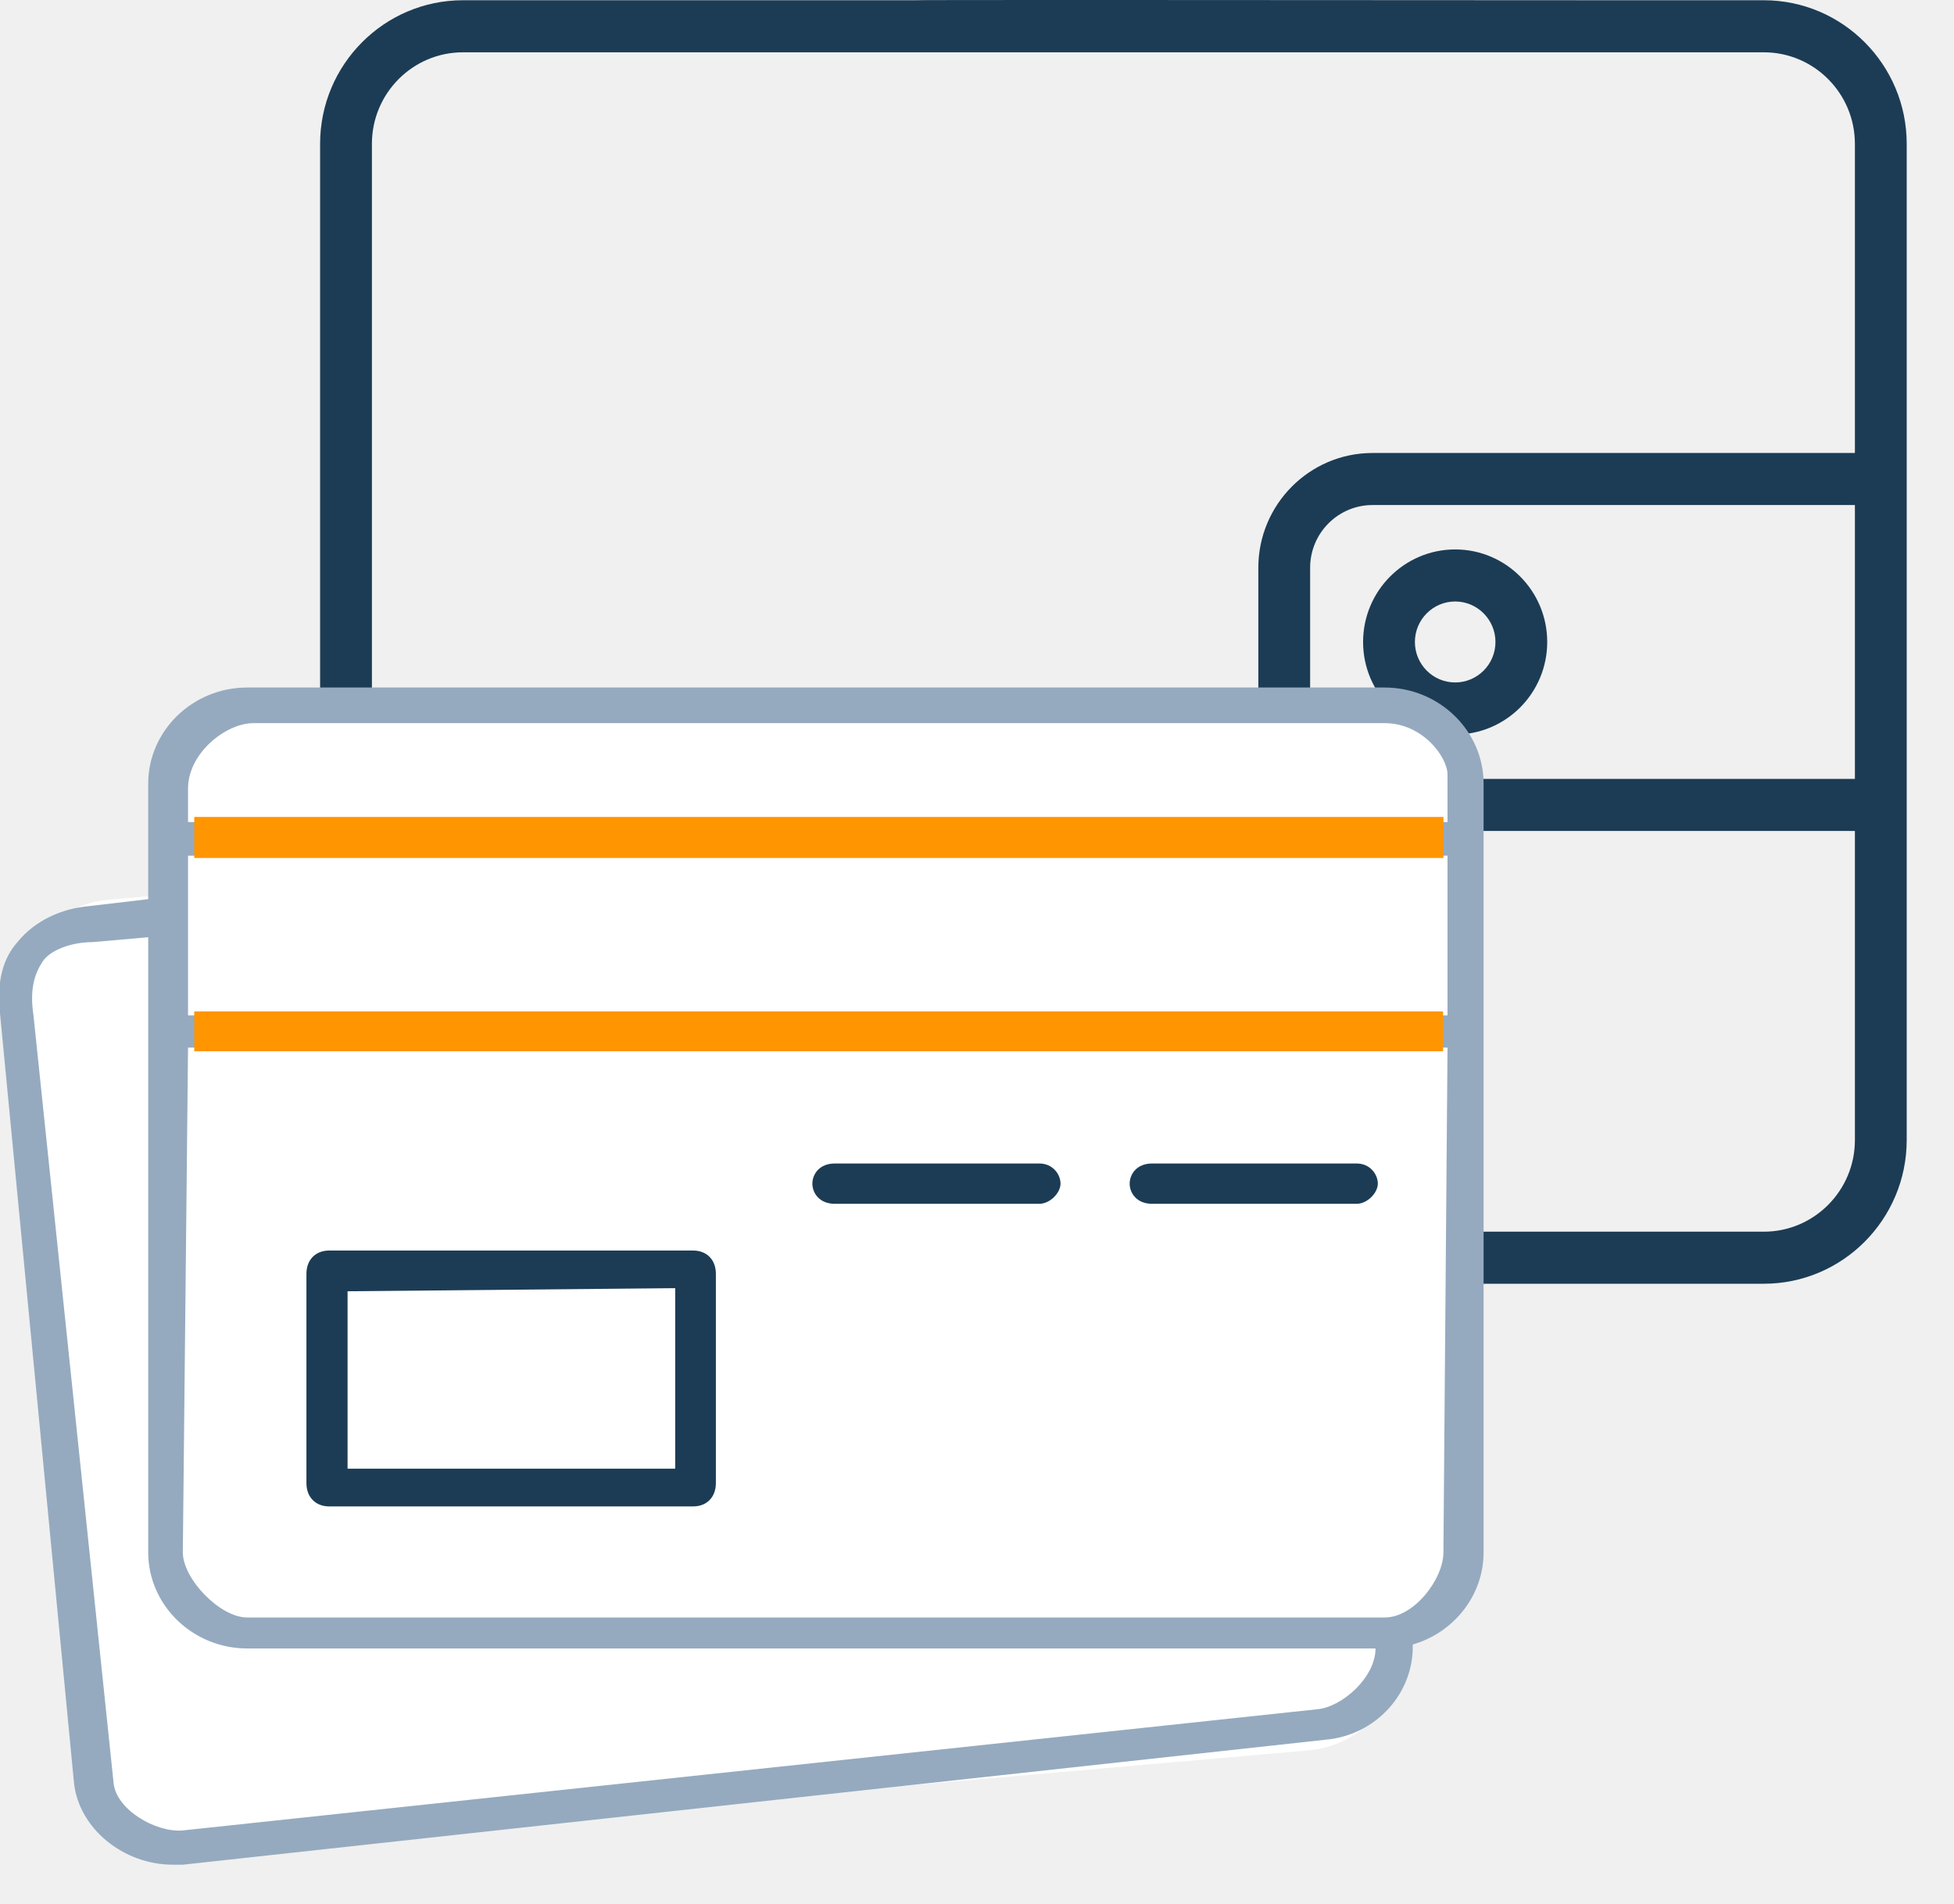
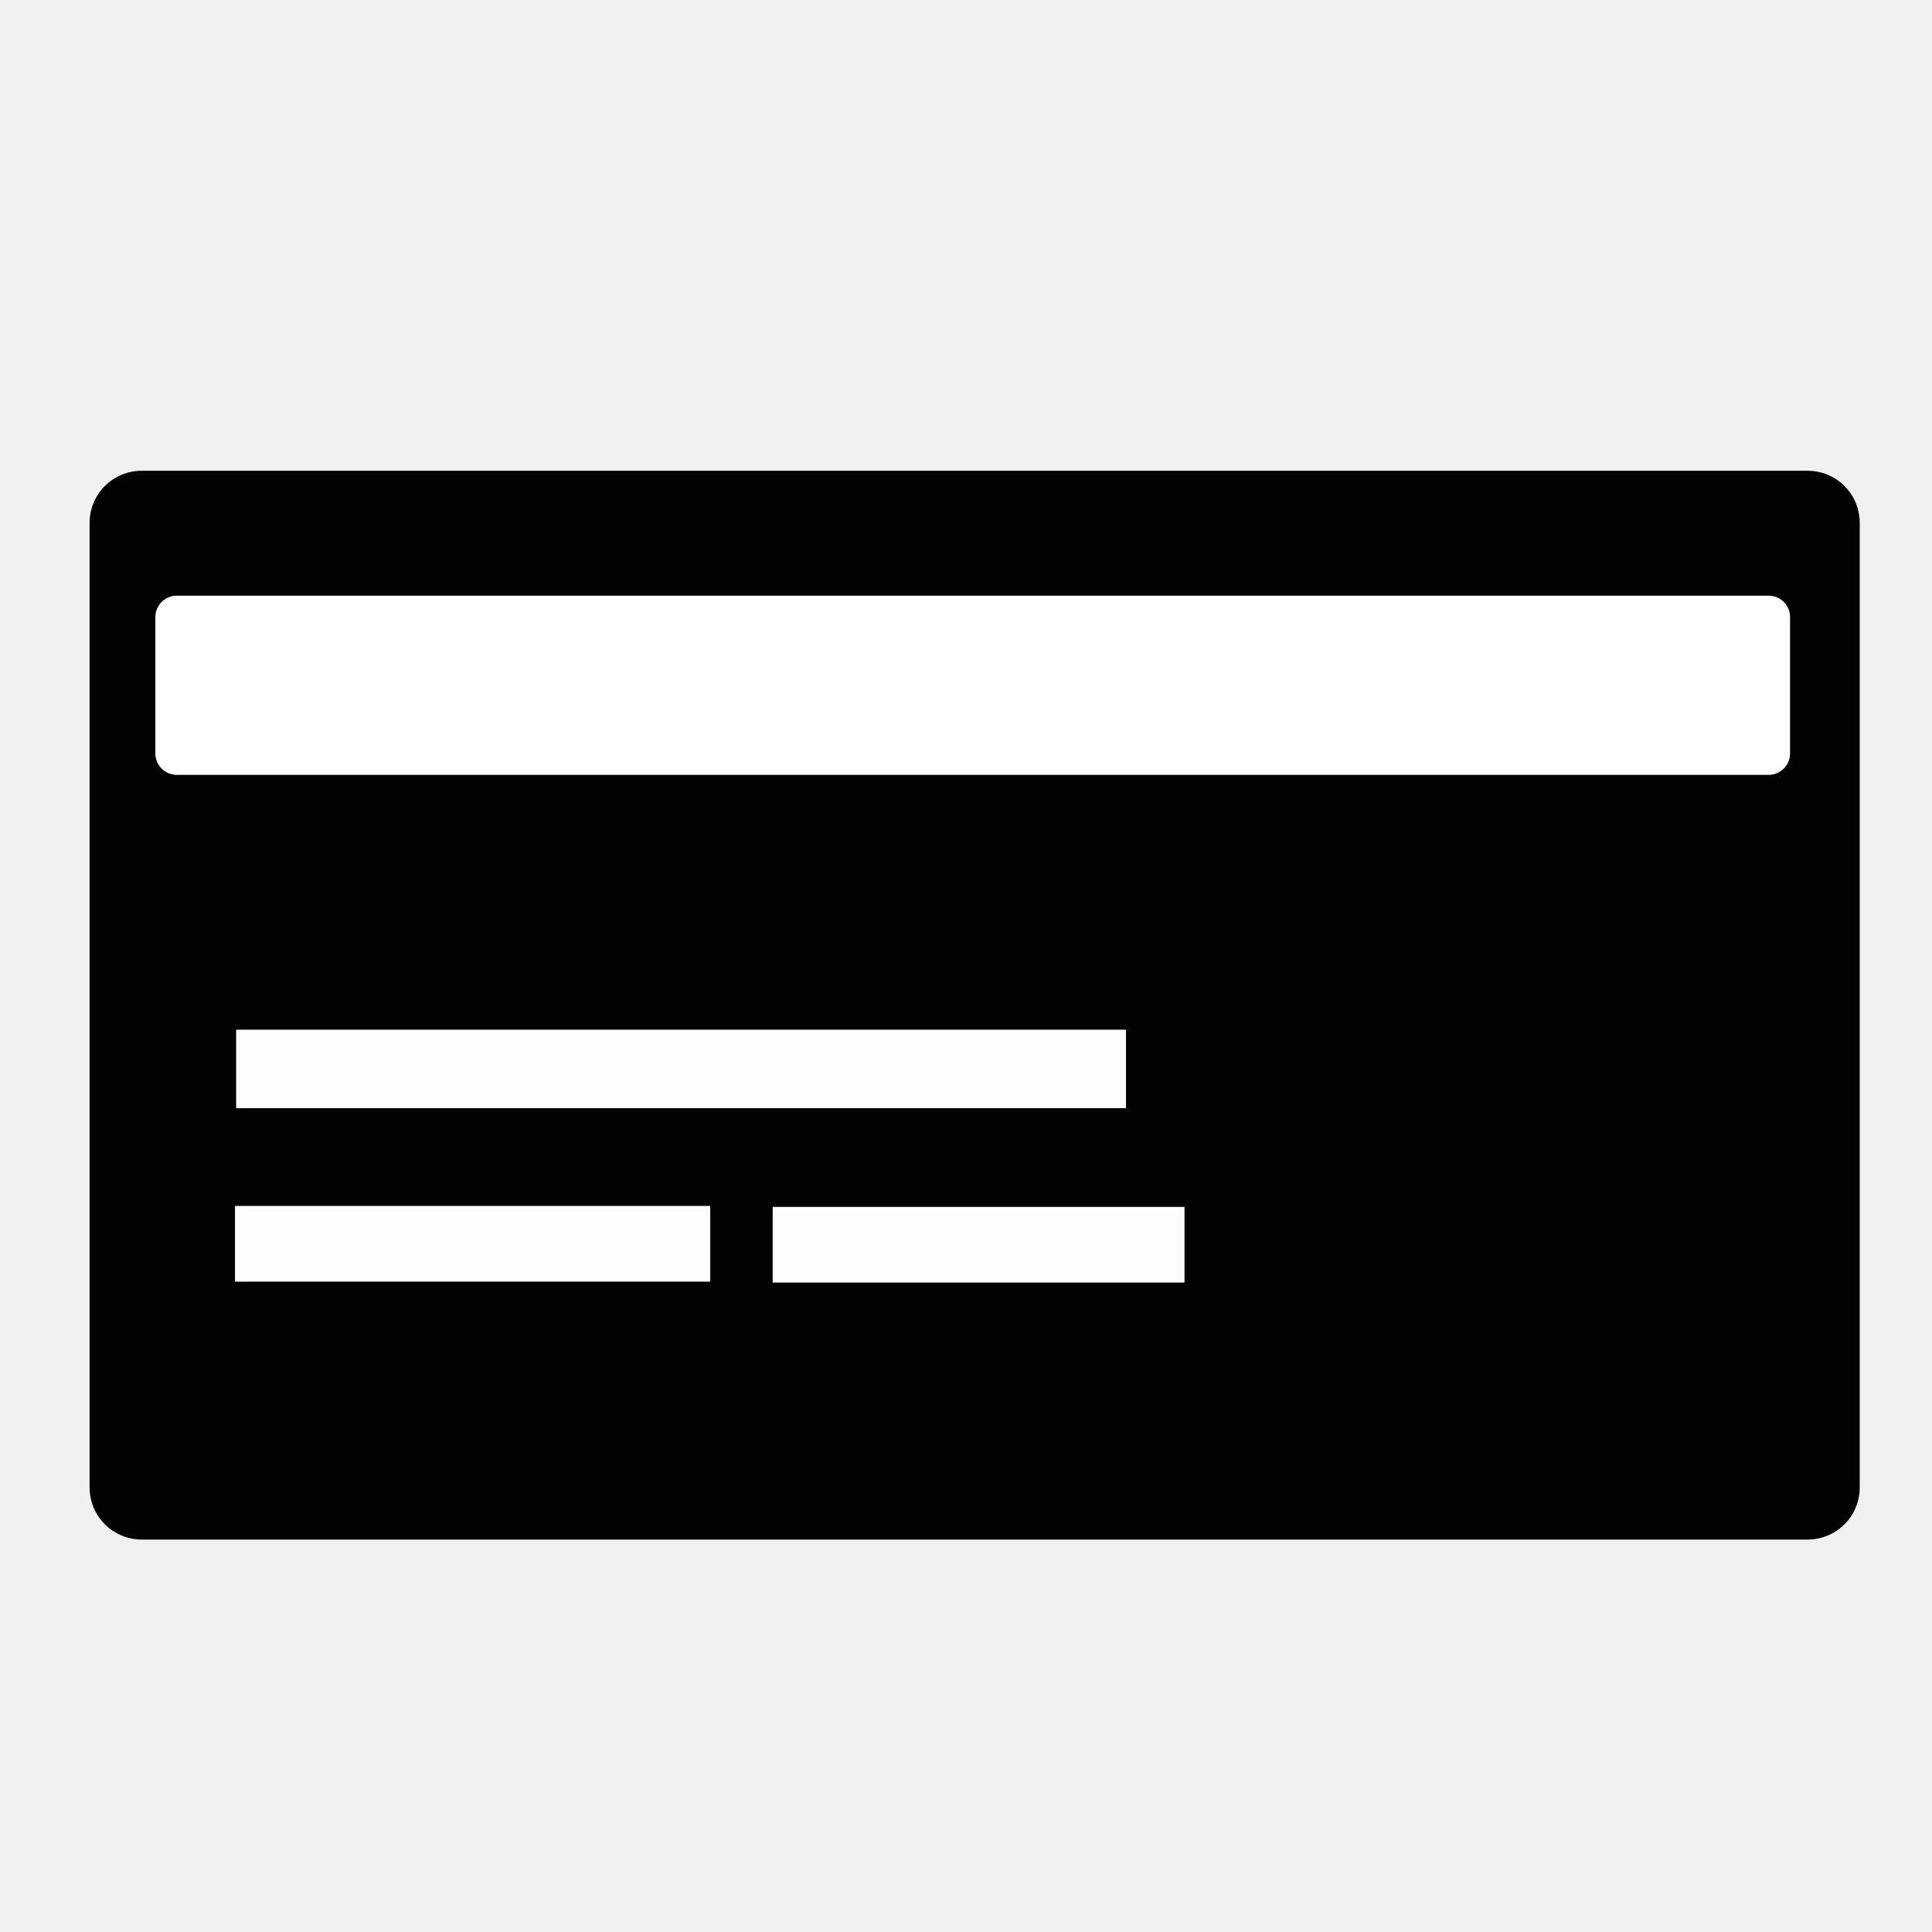
- <svg xmlns="http://www.w3.org/2000/svg" width="39px" height="38px" viewBox="0 0 39 38" version="1.1">
-   <defs />
-   <g id="Symbols" stroke="none" stroke-width="1" fill="none" fill-rule="evenodd">
-     <g id="No-PCI-compliance-required.icon" transform="translate(-11, -11)">
-       <g id="Group" transform="translate(10, 11)">
-         <path d="M36.204,25.622 L10.24,25.622 C8.668,25.622 7.389,24.336 7.389,22.756 L7.389,2.871 C7.389,1.29 8.668,0.005 10.24,0.005 L19.238,0.005 C19.251,-0.002 23.87,-0.002 33.094,0.005 L36.204,0.005 C37.777,0.005 39.056,1.291 39.056,2.871 L39.056,22.756 C39.055,24.336 37.776,25.622 36.204,25.622 Z M10.24,1.044 C9.238,1.044 8.423,1.863 8.423,2.871 L8.423,22.756 C8.423,23.763 9.238,24.583 10.24,24.583 L36.204,24.583 C37.206,24.583 38.022,23.763 38.022,22.756 L38.022,16.585 L28.394,16.585 C27.137,16.585 26.115,15.558 26.115,14.295 L26.115,11.331 C26.115,10.069 27.137,9.041 28.394,9.041 L38.022,9.041 L38.022,2.871 C38.022,1.863 37.206,1.044 36.204,1.044 L10.24,1.044 Z M28.394,10.08 C27.708,10.08 27.149,10.641 27.149,11.331 L27.149,14.295 C27.149,14.985 27.707,15.546 28.394,15.546 L38.022,15.546 L38.022,10.08 L28.394,10.08 Z M22.648,0.005 L32.026,0.005 L22.648,0.005 Z M30.044,14.66 C29.031,14.66 28.206,13.832 28.206,12.813 C28.206,11.794 29.03,10.966 30.044,10.966 C31.057,10.966 31.881,11.794 31.881,12.813 C31.881,13.832 31.057,14.66 30.044,14.66 Z M30.044,12.005 C29.6,12.005 29.24,12.368 29.24,12.813 C29.24,13.259 29.6,13.621 30.044,13.621 C30.487,13.621 30.848,13.259 30.848,12.813 C30.848,12.368 30.487,12.005 30.044,12.005 Z" id="Shape" fill="#1C3C55" fill-rule="nonzero" />
-         <g id="credit-card-2" transform="translate(15.61111, 25.72222) scale(-1, 1) translate(-15.61111, -25.72222) translate(0.611111, 13.72222)">
-           <rect id="Rectangle" fill="#FFFFFF" transform="translate(15.4729, 12.72493) rotate(5) translate(-15.4729, -12.72493) " x="2.278" y="3.225" width="26.389" height="19" rx="2" />
-           <path d="M2.187,0.301 L24.053,0.301 C25.157,0.301 26.053,1.196 26.053,2.301 L26.053,16.773 C26.053,17.877 25.157,18.773 24.053,18.773 L2.187,18.773 C1.082,18.773 0.187,17.877 0.187,16.773 L0.187,2.301 C0.187,1.196 1.082,0.301 2.187,0.301 Z" id="Rectangle" fill="#FFFFFF" />
-           <path d="M15.777,16.344 L23.041,16.344 C23.313,16.344 23.495,16.158 23.495,15.88 L23.495,11.701 C23.495,11.422 23.313,11.237 23.041,11.237 L15.777,11.237 C15.504,11.237 15.323,11.422 15.323,11.701 L15.323,15.88 C15.323,16.158 15.504,16.344 15.777,16.344 Z M16.135,11.988 L22.674,12.05 L22.674,15.591 L16.135,15.591 L16.135,11.988 Z" id="Shape" fill="#1C3C55" fill-rule="nonzero" />
-           <path d="M8.866,10.304 L12.952,10.304 C13.258,10.304 13.397,10.087 13.397,9.902 C13.397,9.716 13.258,9.5 12.952,9.5 L8.866,9.5 C8.599,9.5 8.444,9.716 8.444,9.902 C8.444,10.087 8.655,10.304 8.866,10.304 Z" id="Shape" fill="#1C3C55" fill-rule="nonzero" />
-           <path d="M2.532,10.304 L6.618,10.304 C6.925,10.304 7.064,10.087 7.064,9.902 C7.064,9.716 6.925,9.5 6.618,9.5 L2.532,9.5 C2.266,9.5 2.111,9.716 2.111,9.902 C2.111,10.087 2.322,10.304 2.532,10.304 Z" id="Shape-Copy" fill="#1C3C55" fill-rule="nonzero" />
-           <path d="M29.263,5.082 C28.917,4.651 28.38,4.411 27.838,4.363 L26.653,4.224 L26.653,2.877 L26.653,1.918 C26.653,0.863 25.765,0 24.679,0 L1.974,0 C0.888,-5.61893552e-05 0,0.863 0,1.918 L0,2.877 L0,6.713 L0,17.261 C0,18.127 0.599,18.864 1.414,19.1 C1.39,20.07 2.145,20.912 3.159,21.001 L25.962,23.495 C26.011,23.495 26.11,23.495 26.159,23.495 C27.147,23.495 28.035,22.775 28.134,21.864 L29.614,6.473 C29.664,5.993 29.608,5.466 29.263,5.082 Z M0.72,3.356 L25.858,3.356 L25.858,6.544 L0.72,6.544 L0.72,3.356 Z M1.974,0.711 L24.558,0.711 C25.101,0.711 25.887,1.32 25.858,2.061 L25.858,2.685 L0.72,2.685 L0.72,1.738 C0.72,1.386 1.218,0.711 1.974,0.711 Z M0.802,17.261 L0.72,7.187 L25.858,7.187 L25.962,17.261 C25.962,17.789 25.222,18.561 24.679,18.561 L1.974,18.561 C1.382,18.561 0.802,17.789 0.802,17.261 Z M28.943,6.544 L27.344,21.864 C27.295,22.392 26.505,22.859 25.962,22.811 L3.314,20.392 C2.821,20.344 2.157,19.756 2.157,19.179 L24.679,19.179 C25.764,19.179 26.653,18.316 26.653,17.261 L26.653,6.713 L26.653,4.984 L27.773,5.082 C28.177,5.082 28.612,5.236 28.765,5.475 C28.917,5.715 29.023,6.006 28.943,6.544 Z" id="Shape" fill="#95AABF" fill-rule="nonzero" />
-           <polygon id="Path-2" fill="#FF9500" fill-rule="nonzero" points="25.734 6.465 25.734 7.26 0.809 7.26 0.809 6.465" />
-           <polygon id="Path-2" fill="#FF9500" fill-rule="nonzero" points="25.734 2.583 25.734 3.402 0.801 3.402 0.801 2.583" />
-         </g>
-       </g>
-     </g>
+ <svg xmlns="http://www.w3.org/2000/svg" width="32" height="32" version="1.1">
+   <g transform="translate(0,-1020.362)">
+     <rect width="27.593" height="15.977" x="2.347" y="1029.022" style="fill:#000;opacity:0.99;stroke-linecap:square;stroke-linejoin:round;stroke-width:1.726;stroke:#000" />
+     <rect width="14.739" height="1.3" x="3.911" y="1037.417" style="fill:#fff;opacity:0.99" />
+     <rect width="7.872" height="1.254" x="3.892" y="1040.336" style="fill:#fff;opacity:0.99" />
+     <rect width="26.366" height="2.258" x="2.928" y="1030.583" style="fill:#fff;stroke-linecap:round;stroke-linejoin:round;stroke-width:0.71;stroke:#fff" />
+     <rect width="6.821" height="1.253" x="12.798" y="1040.352" style="fill:#fff;opacity:0.99" />
  </g>
</svg>
